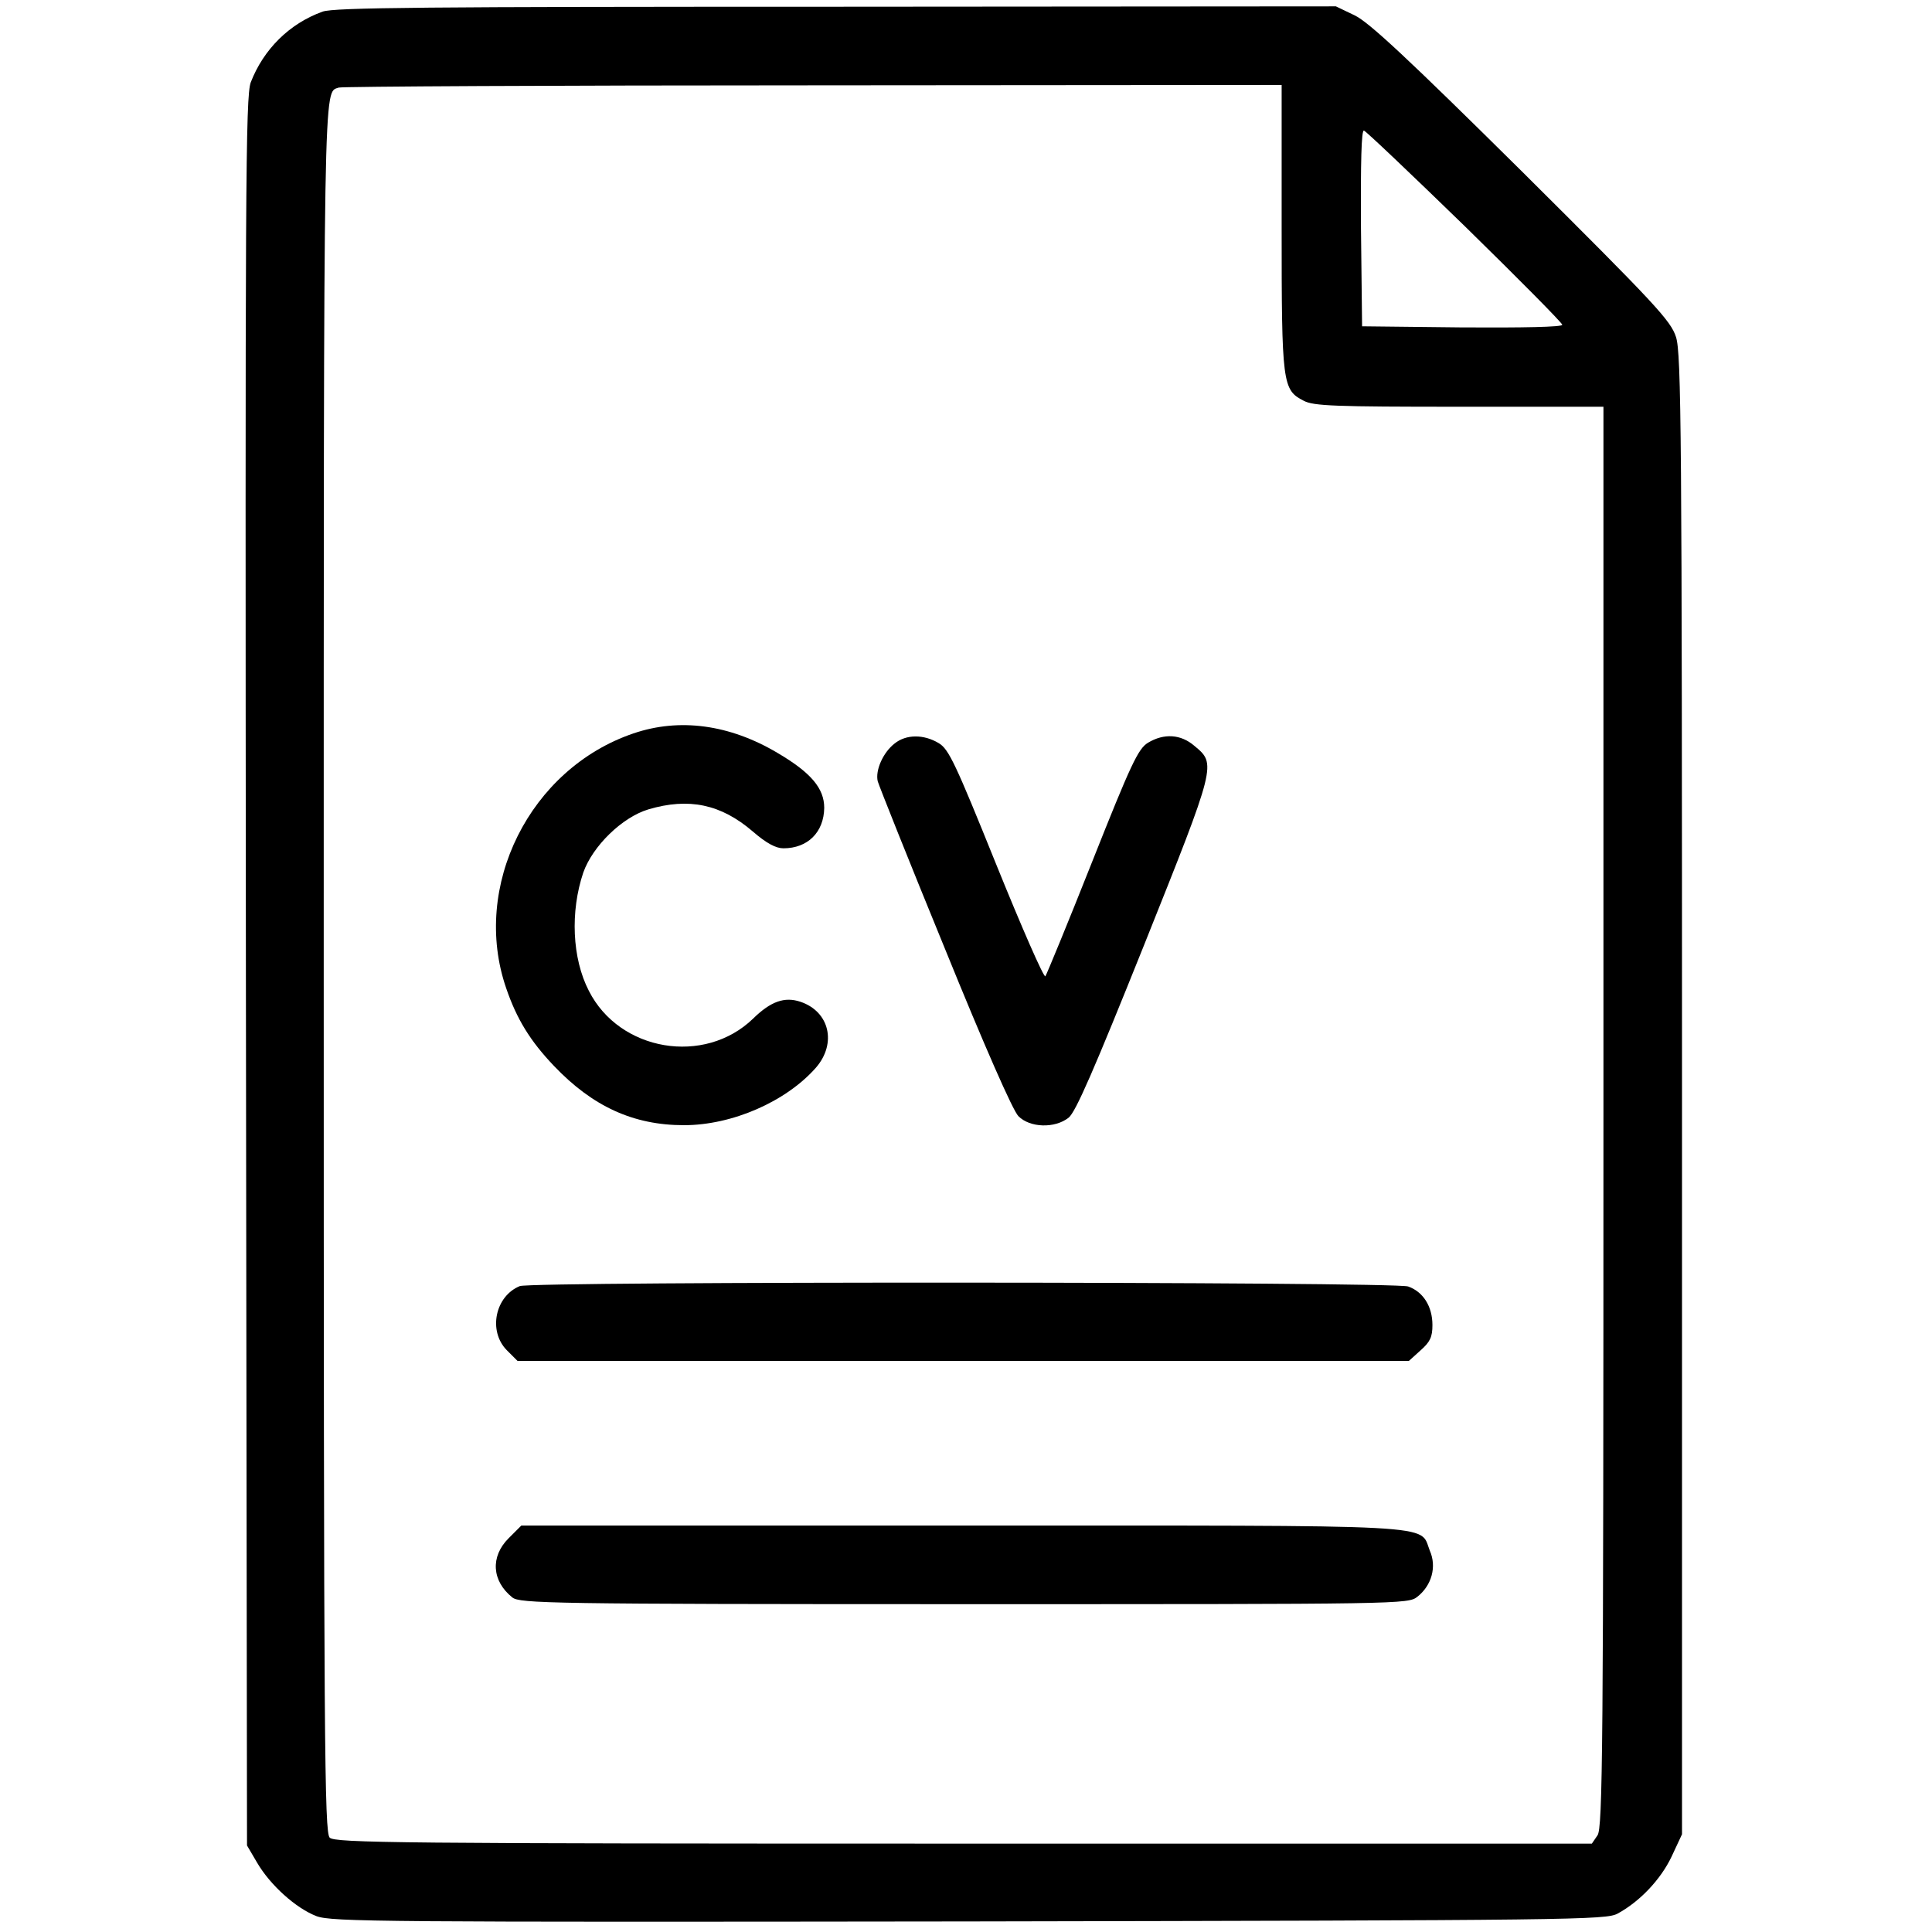
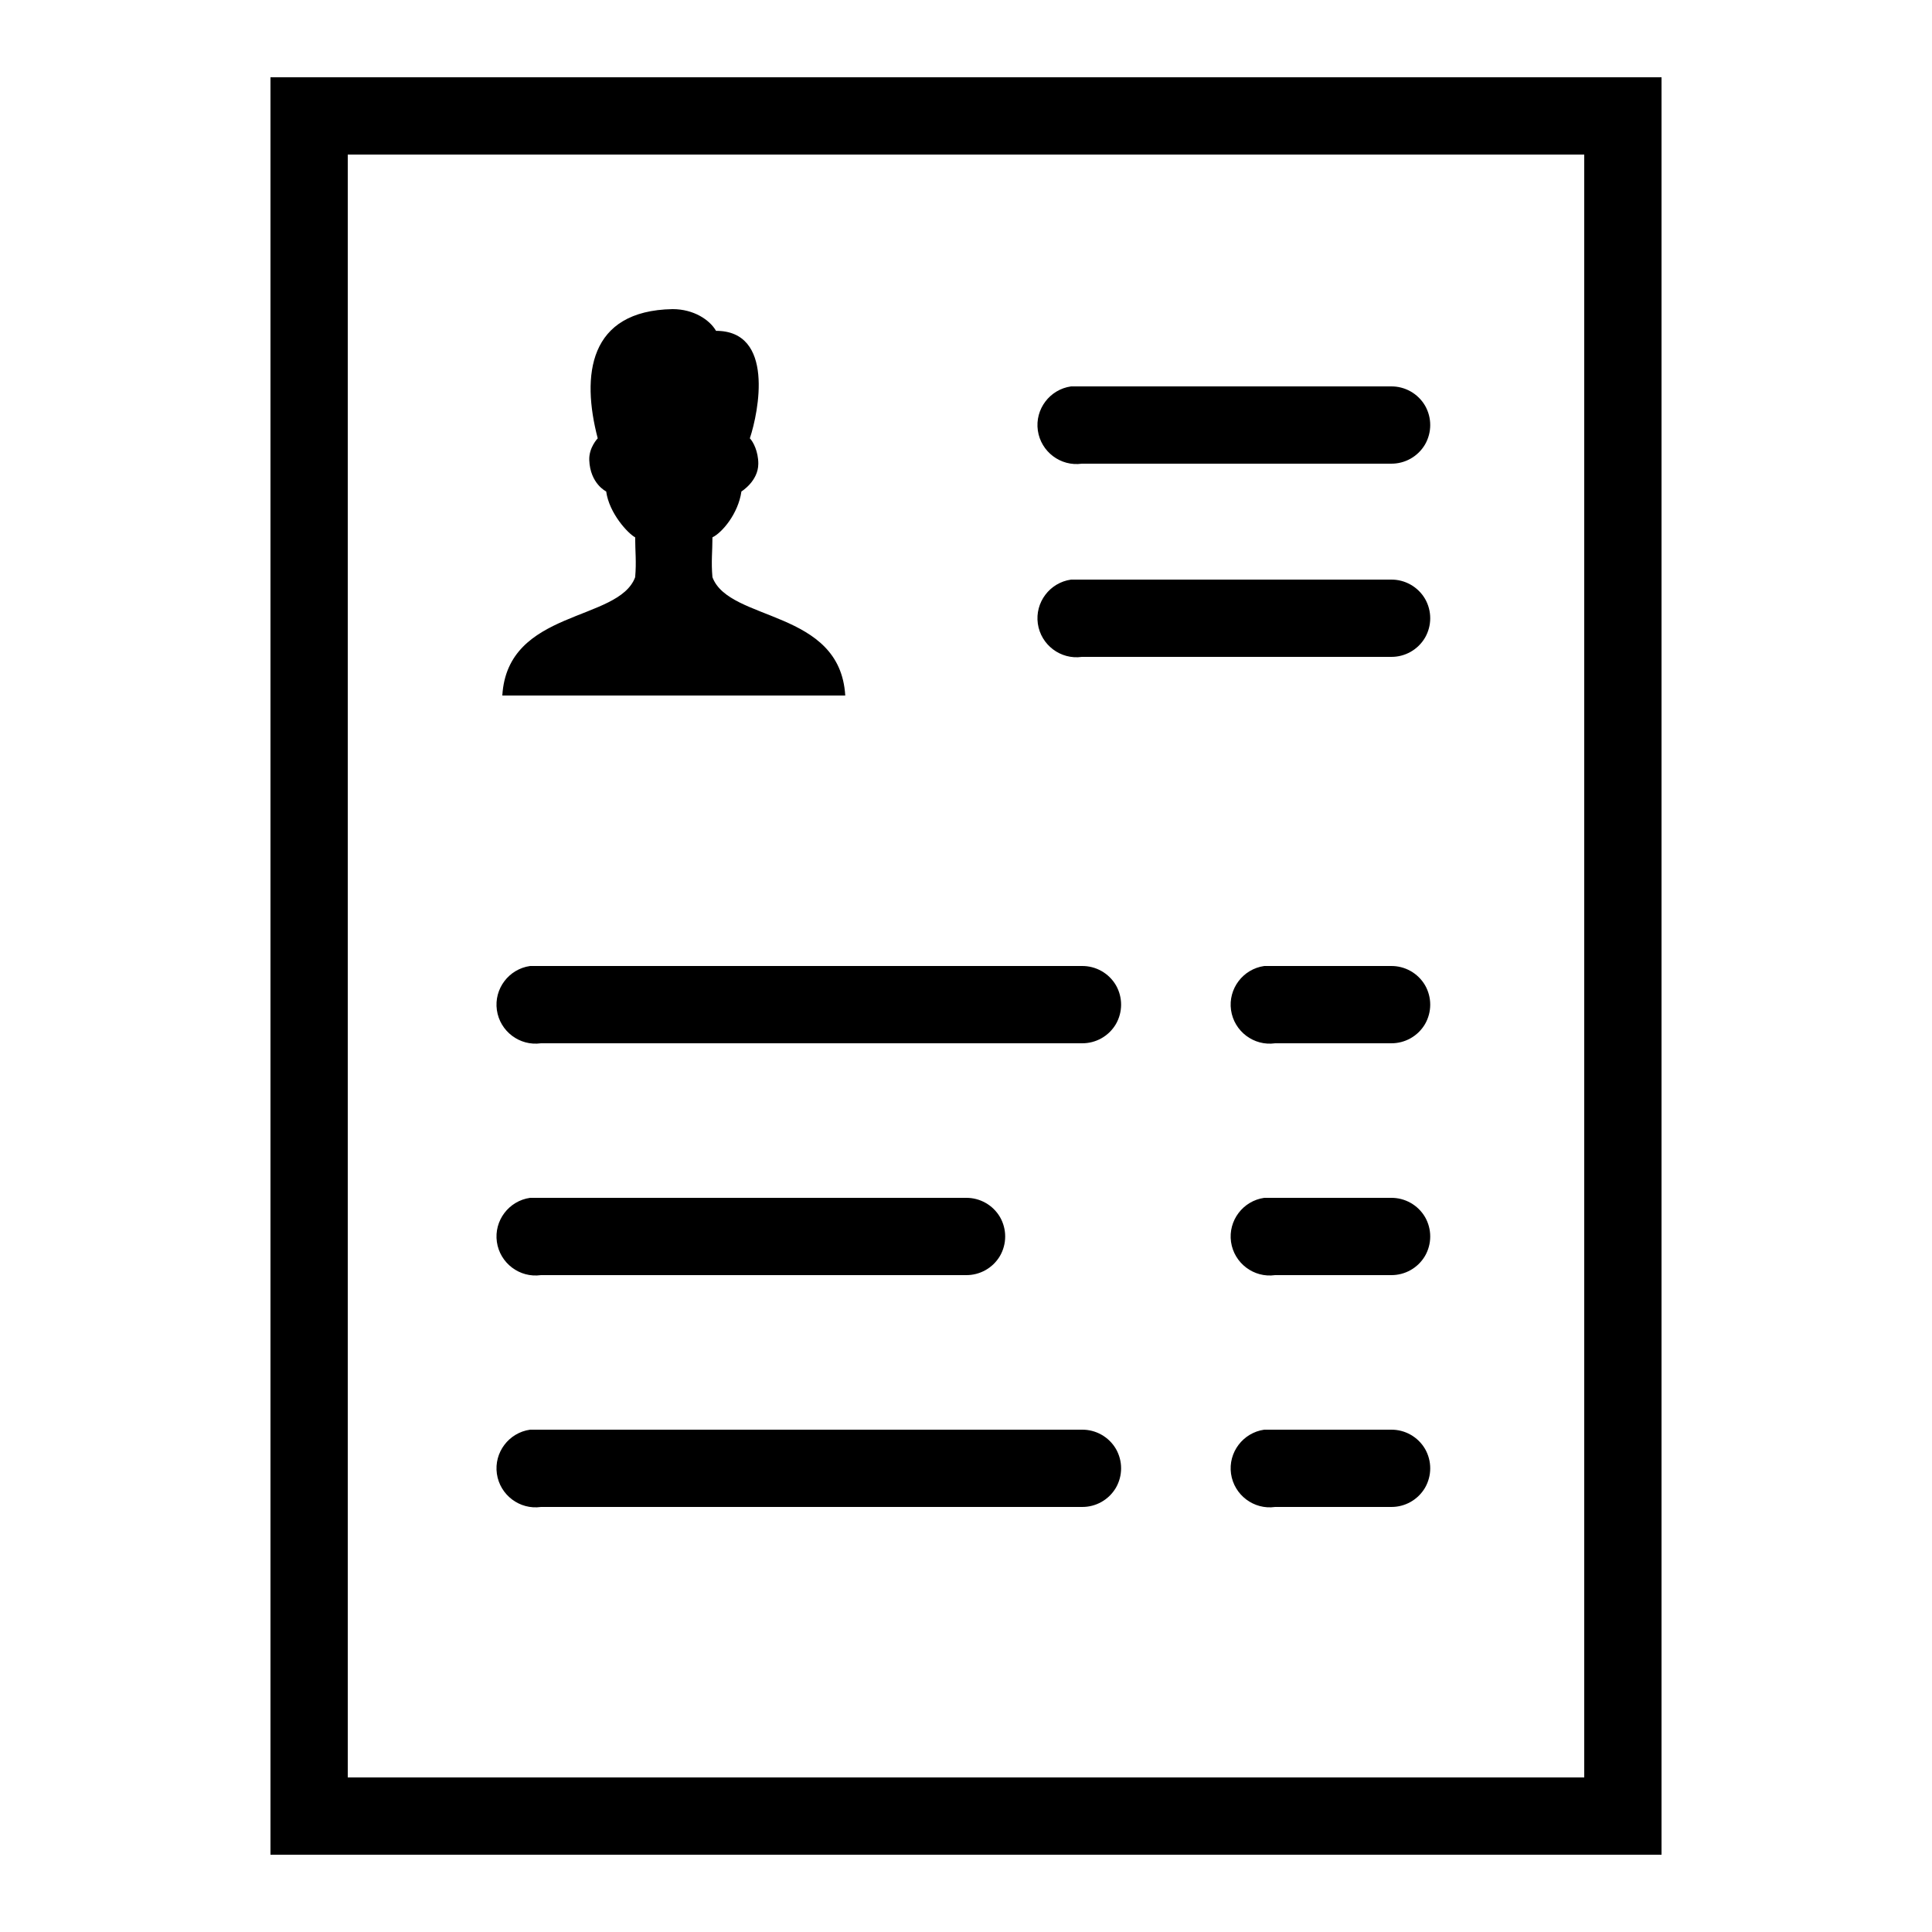
- <svg xmlns="http://www.w3.org/2000/svg" viewBox="0 0 40 40" width="40px" height="40px">
-   <g transform="matrix(0.040465, 0, 0, 0.040465, -0.277864, -0.272602)" style="">
-     <g transform="translate(0,512) scale(0.1,-0.1)">
-       <path fill="currentColor" d="M1719.3,4993.2c-170.4-61.3-302.5-193.4-367.6-361.8c-26.8-72.8-28.7-518.8-24.9-4550.8l5.7-4470.4l51.7-88c67-114.9,199.1-233.6,304.4-273.8c78.5-28.7,329.3-30.6,3338.9-26.8c3097.7,5.7,3258.5,7.7,3317.9,40.2c113,61.3,220.2,174.2,275.7,291l53.6,114.9v3783.1c0,3390.6-3.8,3792.7-30.6,3876.9c-26.8,84.2-101.5,164.6-788.8,848.1c-583.9,578.2-783,763.9-855.8,798.4l-95.7,45.9l-2555.9-1.9C2247.7,5018.1,1778.6,5014.3,1719.3,4993.2z M6626.2,3890.4c0-802.2,3.8-832.8,113-888.3c49.8-26.8,162.7-30.6,796.4-30.6h737.1V-662.3c0-3237.5-3.8-3639.5-30.6-3675.9l-28.7-42.1H4998.8c-2896.7,0-3216.4,3.8-3243.2,30.6c-26.8,26.8-30.6,457.6-30.6,4457c0,4621.7-1.9,4468.5,76.6,4497.2c15.3,5.7,1108.5,11.5,2427.6,11.5l2397,1.9V3890.4z M7564.3,3894.3c273.8-268,497.8-494,497.8-503.5c0-11.5-202.9-15.3-511.2-13.4l-513.1,5.7l-5.7,503.5c-1.9,331.2,1.9,503.5,15.3,497.8C7056.9,4382.5,7290.5,4160.4,7564.3,3894.3z" />
-       <path fill="currentColor" d="M 3309.541 1300.1 C 2779.241 1120.1 2478.641 517.1 2658.641 -3.7 C 2712.241 -160.7 2781.141 -273.6 2903.741 -401.9 C 3100.941 -608.7 3309.641 -704.4 3568.041 -704.4 C 3815.041 -704.4 4090.741 -583.8 4243.841 -409.6 C 4351.041 -285.2 4312.741 -122.4 4163.441 -72.7 C 4083.041 -45.9 4012.141 -70.8 3922.241 -158.8 C 3673.241 -400 3238.641 -327.3 3081.641 -17.1 C 2995.441 149.5 2985.941 388.8 3052.941 587.9 C 3100.841 723.8 3252.041 871.2 3386.041 911.4 C 3592.841 972.7 3757.441 938.2 3920.141 798.5 C 3990.941 737.2 4038.841 712.3 4077.141 712.3 C 4201.541 712.3 4283.941 794.6 4285.841 919.1 C 4285.841 1018.7 4218.841 1099.1 4046.541 1200.5 C 3801.541 1346 3545.041 1380.5 3309.541 1300.1 Z" />
-       <path fill="currentColor" d="M 4645.841 1248.4 C 4586.541 1202.5 4546.241 1110.6 4559.641 1055 C 4565.441 1033.9 4718.541 649.1 4902.341 201.1 C 5105.241 -298.6 5250.741 -629.8 5279.541 -658.5 C 5338.841 -717.9 5465.241 -721.7 5536.041 -666.2 C 5572.441 -637.5 5666.241 -421.1 5922.741 218.3 C 6294.141 1146.8 6292.241 1143 6179.341 1236.8 C 6110.441 1296.1 6024.241 1301.9 5941.941 1252.1 C 5892.141 1221.5 5855.741 1144.9 5656.641 643.3 C 5532.241 329.3 5423.041 65.1 5417.341 57.5 C 5409.741 48 5296.741 306.4 5166.541 628.1 C 4957.841 1145 4923.441 1219.7 4871.741 1250.3 C 4795.141 1296.3 4705.241 1296.3 4645.841 1248.4 Z" />
-       <path fill="currentColor" d="M2728.2-1527.7c-126.4-51.7-162.7-229.7-67-327.4l55.5-55.5h2280.2h2280.2l59.3,53.6c49.8,44,61.3,68.9,61.3,130.2c0,95.7-47.9,170.4-124.4,197.2C7200.5-1504.7,2789.5-1502.8,2728.2-1527.7z" />
-       <path fill="currentColor" d="M2670.8-2818.1c-93.8-93.8-86.1-218.2,19.1-302.5c38.3-30.6,187.6-34.5,2310.8-34.5c2247.6,0,2272.5,0,2320.4,38.3c72.7,57.4,99.6,153.2,63.2,235.5c-55.5,137.8,105.3,128.3-2397,128.3H2735.9L2670.8-2818.1z" />
-     </g>
-   </g>
+ <svg xmlns="http://www.w3.org/2000/svg" x="0px" y="0px" width="50" height="50" viewBox="0 0 50 50">
+   <path d="M 7 2 L 7 48 L 43 48 L 43 2 Z M 9 4 L 41 4 L 41 46 L 9 46 Z M 17.406 8 C 15.227 8.039 15.043 9.715 15.469 11.344 C 15.469 11.344 15.238 11.582 15.25 11.906 C 15.273 12.52 15.688 12.719 15.688 12.719 C 15.766 13.289 16.258 13.812 16.438 13.906 C 16.438 14.27 16.473 14.539 16.438 14.938 C 16.008 16.098 13.133 15.762 13 18 L 21.875 18 C 21.742 15.762 18.871 16.098 18.438 14.938 C 18.402 14.539 18.438 14.27 18.438 13.906 C 18.684 13.789 19.105 13.297 19.188 12.719 C 19.188 12.719 19.625 12.453 19.625 12 C 19.625 11.684 19.492 11.43 19.406 11.344 C 19.637 10.652 20.047 8.562 18.531 8.562 C 18.367 8.277 17.953 8 17.406 8 Z M 27.719 10 C 27.168 10.078 26.781 10.59 26.859 11.141 C 26.938 11.691 27.449 12.078 28 12 L 36 12 C 36.359 12.004 36.695 11.816 36.879 11.504 C 37.059 11.191 37.059 10.809 36.879 10.496 C 36.695 10.184 36.359 9.996 36 10 L 28 10 C 27.969 10 27.938 10 27.906 10 C 27.875 10 27.844 10 27.812 10 C 27.781 10 27.75 10 27.719 10 Z M 27.719 15 C 27.168 15.078 26.781 15.59 26.859 16.141 C 26.938 16.691 27.449 17.078 28 17 L 36 17 C 36.359 17.004 36.695 16.816 36.879 16.504 C 37.059 16.191 37.059 15.809 36.879 15.496 C 36.695 15.184 36.359 14.996 36 15 L 28 15 C 27.969 15 27.938 15 27.906 15 C 27.875 15 27.844 15 27.812 15 C 27.781 15 27.75 15 27.719 15 Z M 13.719 25 C 13.168 25.078 12.781 25.59 12.859 26.141 C 12.938 26.691 13.449 27.078 14 27 L 28 27 C 28.359 27.004 28.695 26.816 28.879 26.504 C 29.059 26.191 29.059 25.809 28.879 25.496 C 28.695 25.184 28.359 24.996 28 25 L 14 25 C 13.969 25 13.938 25 13.906 25 C 13.875 25 13.844 25 13.812 25 C 13.781 25 13.75 25 13.719 25 Z M 32.719 25 C 32.168 25.078 31.781 25.59 31.859 26.141 C 31.938 26.691 32.449 27.078 33 27 L 36 27 C 36.359 27.004 36.695 26.816 36.879 26.504 C 37.059 26.191 37.059 25.809 36.879 25.496 C 36.695 25.184 36.359 24.996 36 25 L 33 25 C 32.969 25 32.938 25 32.906 25 C 32.875 25 32.844 25 32.812 25 C 32.781 25 32.75 25 32.719 25 Z M 13.719 31 C 13.168 31.078 12.781 31.59 12.859 32.141 C 12.938 32.691 13.449 33.078 14 33 L 25 33 C 25.359 33.004 25.695 32.816 25.879 32.504 C 26.059 32.191 26.059 31.809 25.879 31.496 C 25.695 31.184 25.359 30.996 25 31 L 14 31 C 13.969 31 13.938 31 13.906 31 C 13.875 31 13.844 31 13.812 31 C 13.781 31 13.75 31 13.719 31 Z M 32.719 31 C 32.168 31.078 31.781 31.59 31.859 32.141 C 31.938 32.691 32.449 33.078 33 33 L 36 33 C 36.359 33.004 36.695 32.816 36.879 32.504 C 37.059 32.191 37.059 31.809 36.879 31.496 C 36.695 31.184 36.359 30.996 36 31 L 33 31 C 32.969 31 32.938 31 32.906 31 C 32.875 31 32.844 31 32.812 31 C 32.781 31 32.75 31 32.719 31 Z M 13.719 37 C 13.168 37.078 12.781 37.59 12.859 38.141 C 12.938 38.691 13.449 39.078 14 39 L 28 39 C 28.359 39.004 28.695 38.816 28.879 38.504 C 29.059 38.191 29.059 37.809 28.879 37.496 C 28.695 37.184 28.359 36.996 28 37 L 14 37 C 13.969 37 13.938 37 13.906 37 C 13.875 37 13.844 37 13.812 37 C 13.781 37 13.75 37 13.719 37 Z M 32.719 37 C 32.168 37.078 31.781 37.59 31.859 38.141 C 31.938 38.691 32.449 39.078 33 39 L 36 39 C 36.359 39.004 36.695 38.816 36.879 38.504 C 37.059 38.191 37.059 37.809 36.879 37.496 C 36.695 37.184 36.359 36.996 36 37 L 33 37 C 32.969 37 32.938 37 32.906 37 C 32.875 37 32.844 37 32.812 37 C 32.781 37 32.75 37 32.719 37 Z" />
</svg>
